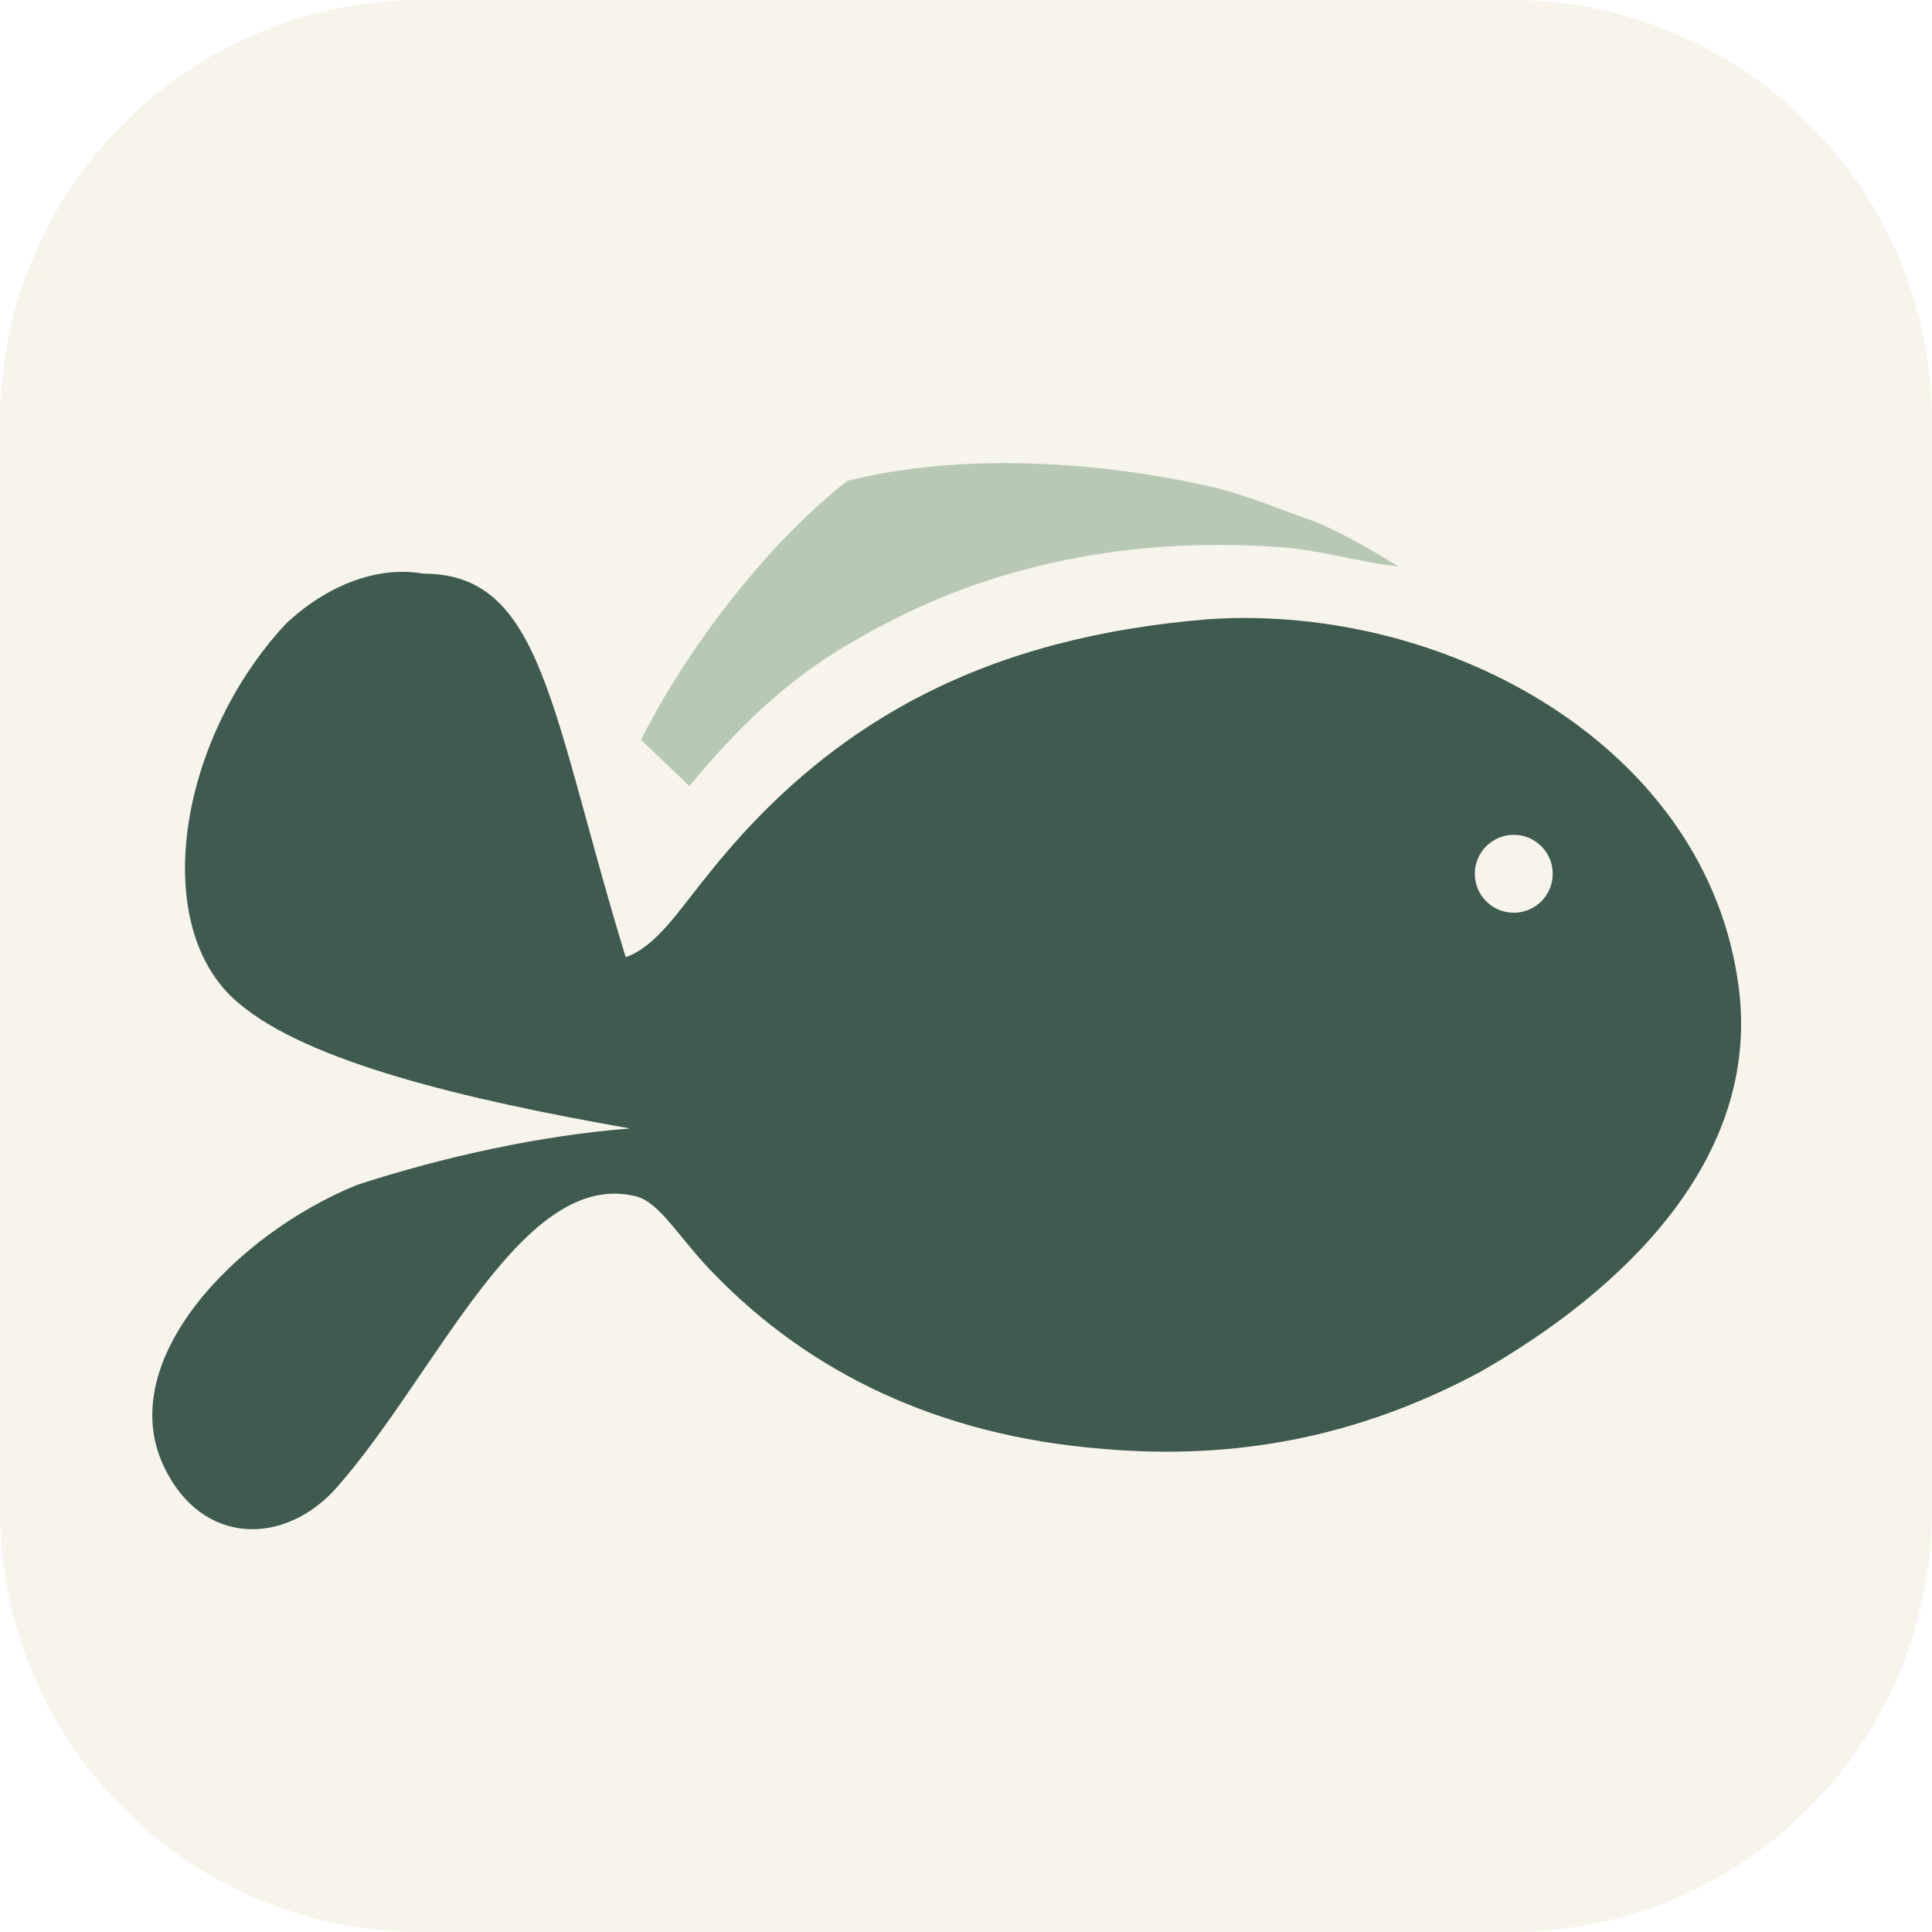
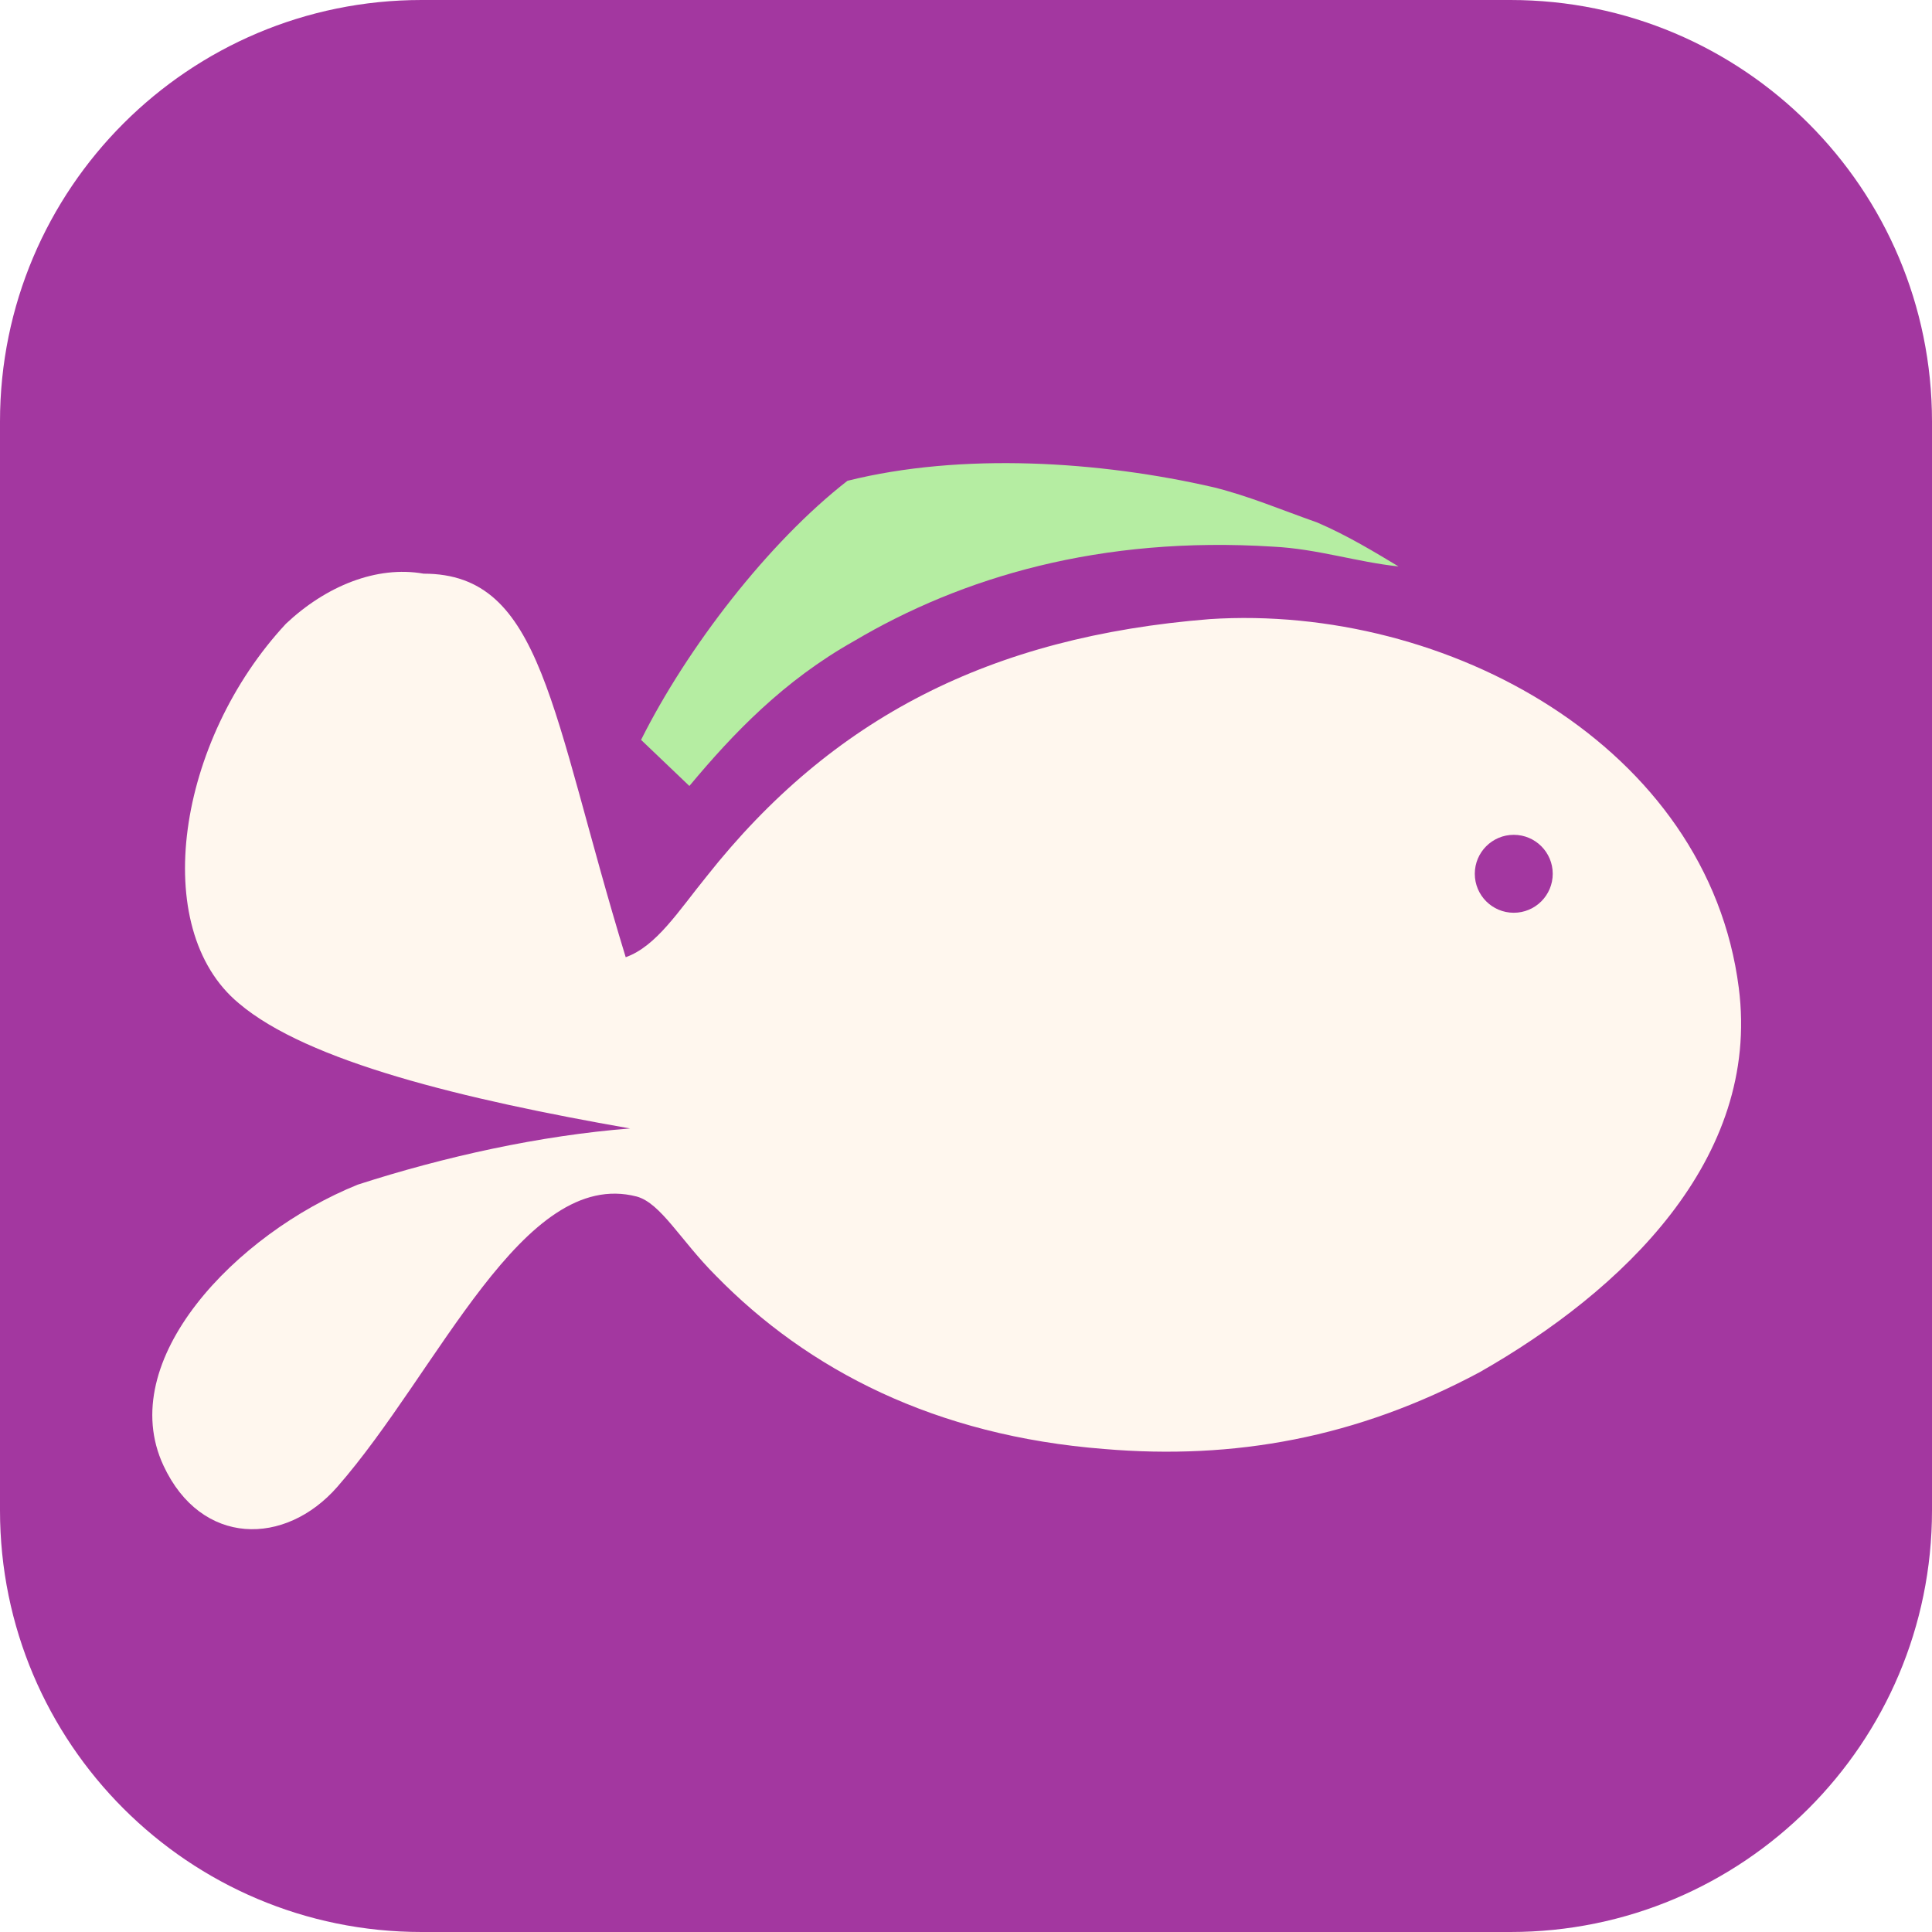
- <svg xmlns="http://www.w3.org/2000/svg" viewBox="0 0 880 880" width="880" height="880" role="img" aria-label="肥鱼笔记 · 浅色应用图标">
-   <rect width="880" height="880" rx="192" fill="#F7F4EB" />
+ <svg xmlns="http://www.w3.org/2000/svg" viewBox="0 0 880 880" width="880" height="880" role="img" aria-label="肥鱼笔记 · 固定配色应用图标">
+   <rect width="880" height="880" rx="192" fill="#A337A0" />
  <g transform="translate(-179 106)">
-     <path fill="#B7C9B3" d="M 816 152 C 797 150 779 144 759 143 C 680 138 617 157 568 186 C 536 204 513 228 493 252 L 471 231 C 492 189 529 141 565 113 C 617 100 680 104 732 116 C 748 120 762 126 779 132 C 793 138 806 146 816 152 Z" />
-     <path fill="#3F5A4E" fill-rule="evenodd" d="M 466 408 C 390.1 394.7 319.15 377.6 287.8 351 C 246.55 316.8 259.75 231.3 309.25 178.1 C 327.4 161 350.5 151.5 371.95 155.3 C 426.4 155.3 429.7 218 464 330 C 478 325 488 309 501 293 C 558 221 630 184 730 176 C 838 169 957 234 971 344 C 981 422 918 482 853 519 C 797 549 741 559 682 554 C 605 548 547 518 505 475 C 489 459 480 442 469 439 C 417.16 425.6 378.88 518.4 332.68 571.2 C 308.92 598.4 270.64 598.4 253.48 561.6 C 231.04 513.6 286.48 456 341.92 433.6 C 381.52 420.8 425.08 411.2 466 408 Z M 886.25 292.0 A 17.75 17.75 0 1 0 850.75 292.0 A 17.75 17.75 0 1 0 886.25 292.0 Z" />
+     <path fill="#B5EDA2" d="M 816 152 C 797 150 779 144 759 143 C 680 138 617 157 568 186 C 536 204 513 228 493 252 L 471 231 C 492 189 529 141 565 113 C 617 100 680 104 732 116 C 748 120 762 126 779 132 C 793 138 806 146 816 152 Z" />
+     <path fill="#FFF7EE" fill-rule="evenodd" d="M 466 408 C 390.1 394.7 319.15 377.6 287.8 351 C 246.55 316.8 259.75 231.3 309.25 178.1 C 327.4 161 350.5 151.5 371.95 155.3 C 426.4 155.3 429.7 218 464 330 C 478 325 488 309 501 293 C 558 221 630 184 730 176 C 838 169 957 234 971 344 C 981 422 918 482 853 519 C 797 549 741 559 682 554 C 605 548 547 518 505 475 C 489 459 480 442 469 439 C 417.16 425.6 378.88 518.4 332.68 571.2 C 308.92 598.4 270.64 598.4 253.48 561.6 C 231.04 513.6 286.48 456 341.92 433.6 C 381.52 420.8 425.08 411.2 466 408 Z M 886.25 292.0 A 17.75 17.75 0 1 0 850.75 292.0 A 17.75 17.75 0 1 0 886.25 292.0 Z" />
  </g>
</svg>
